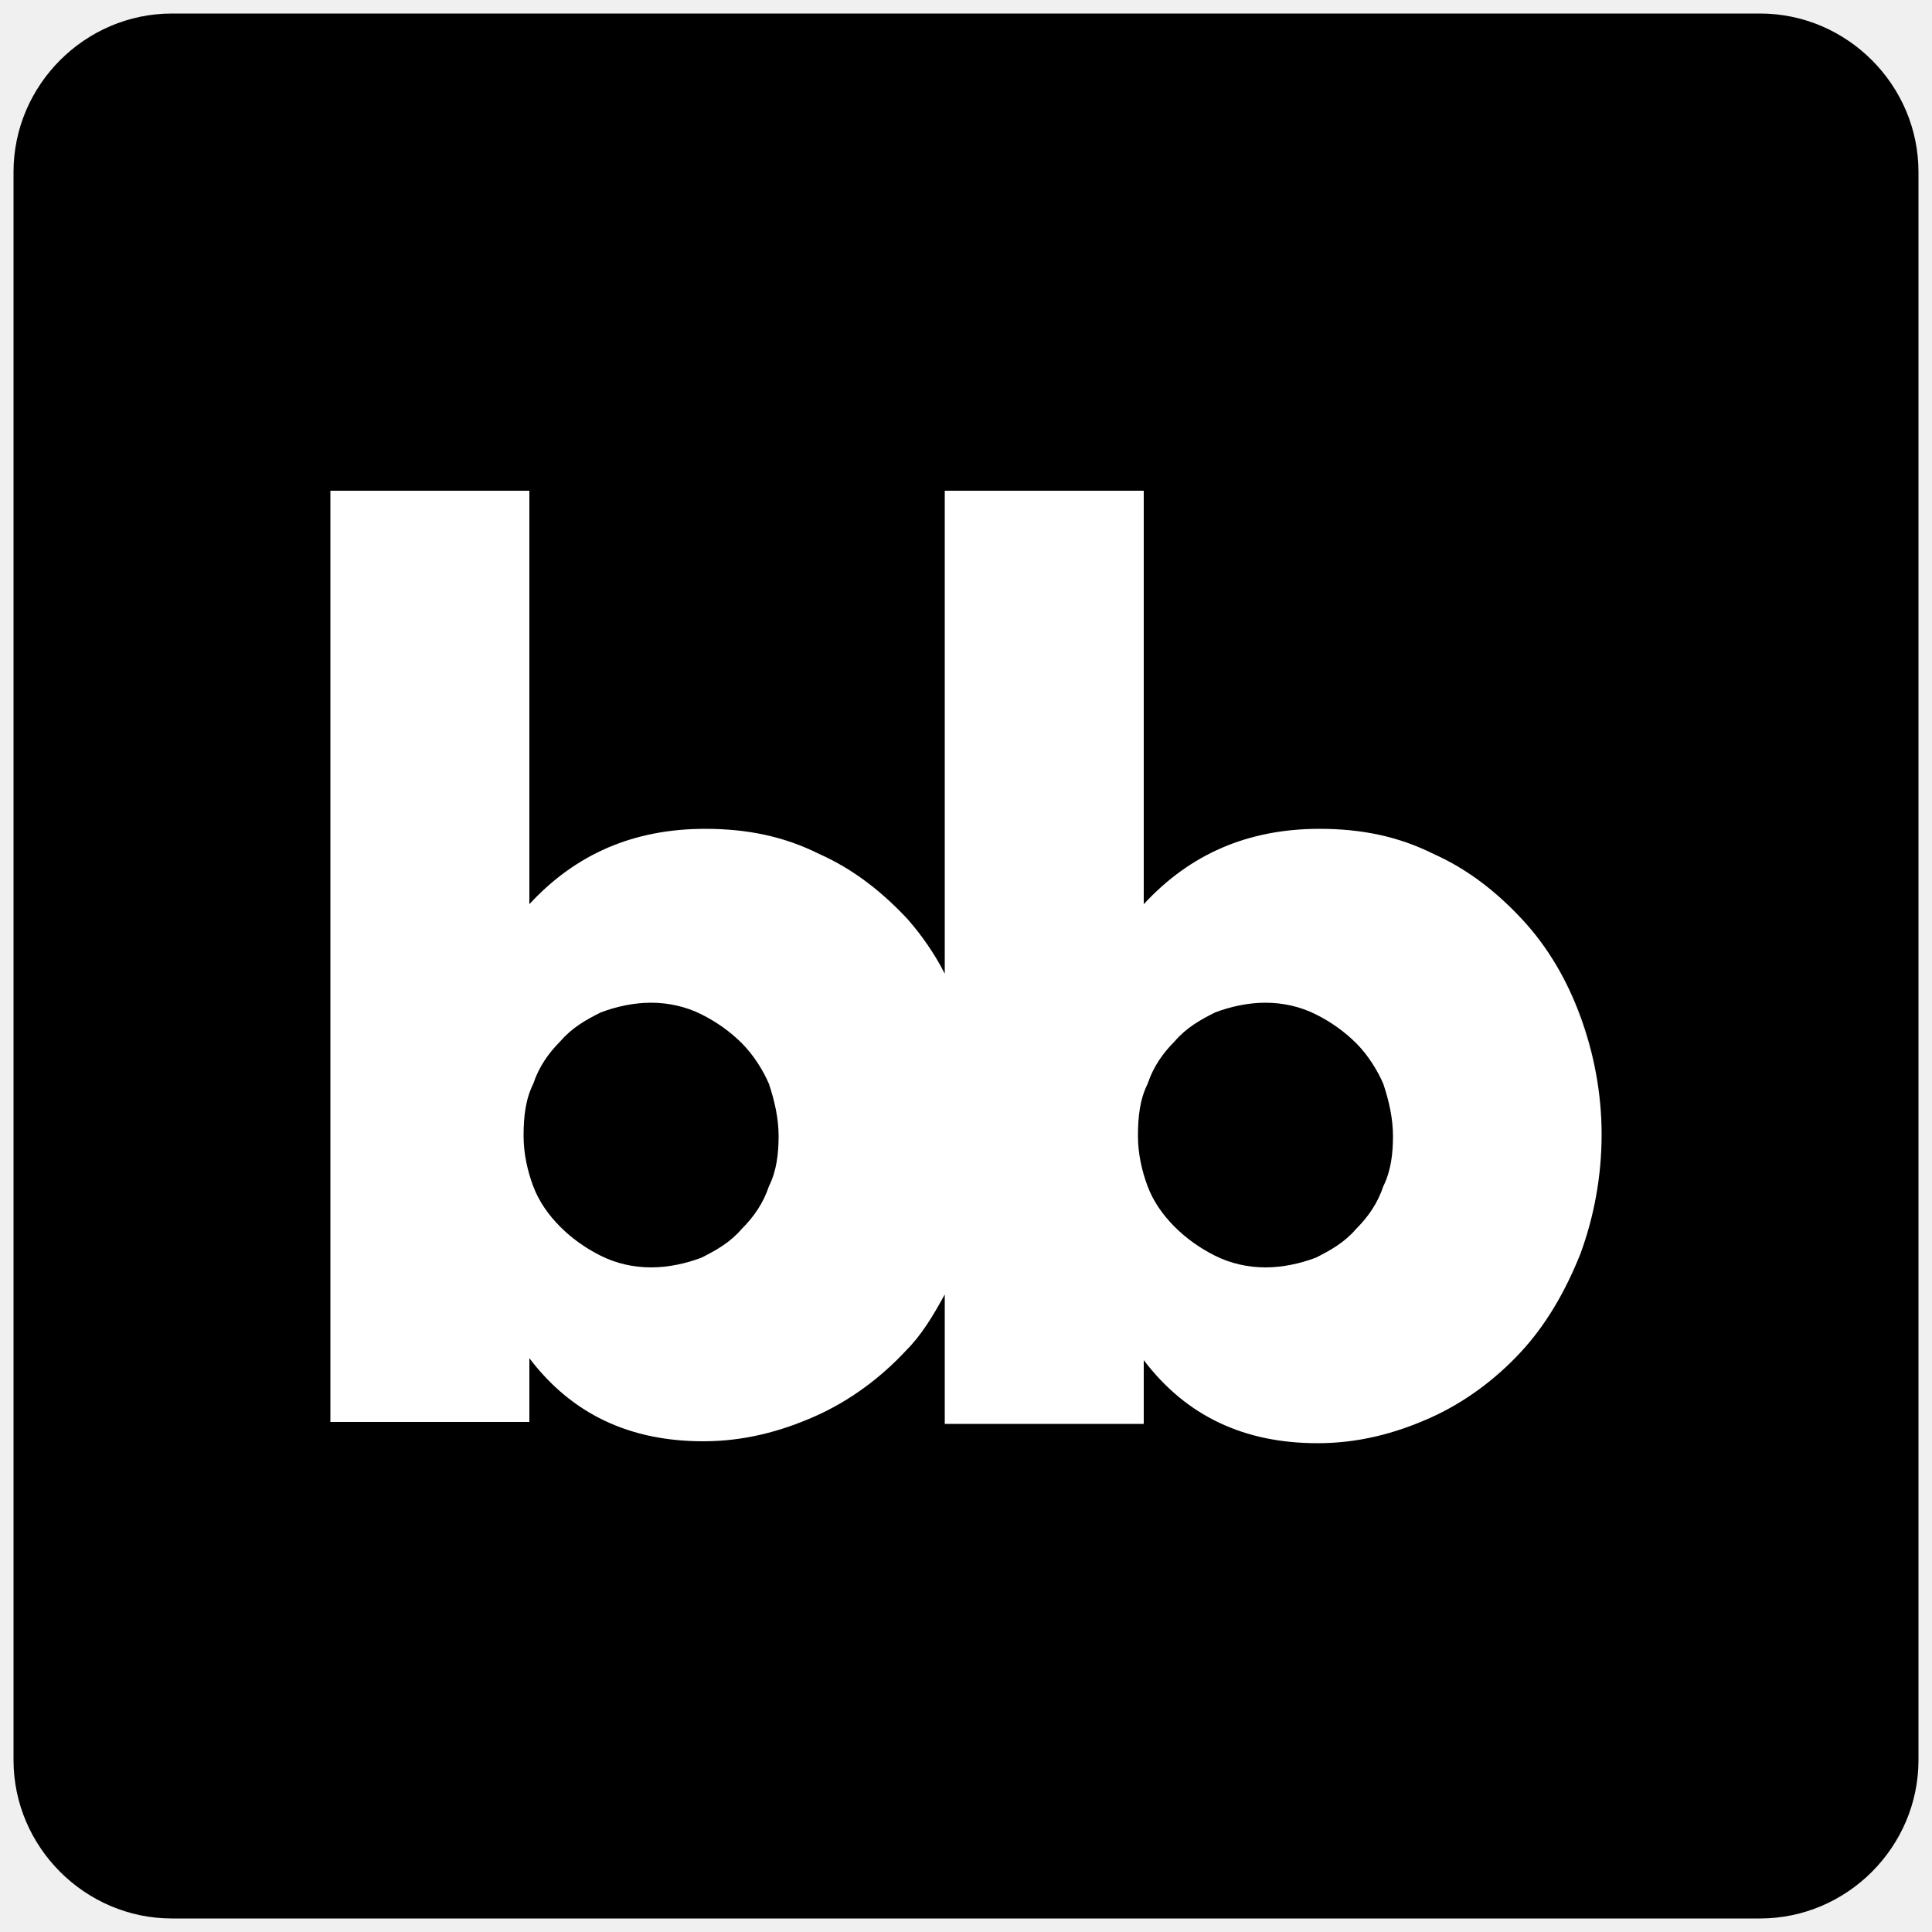
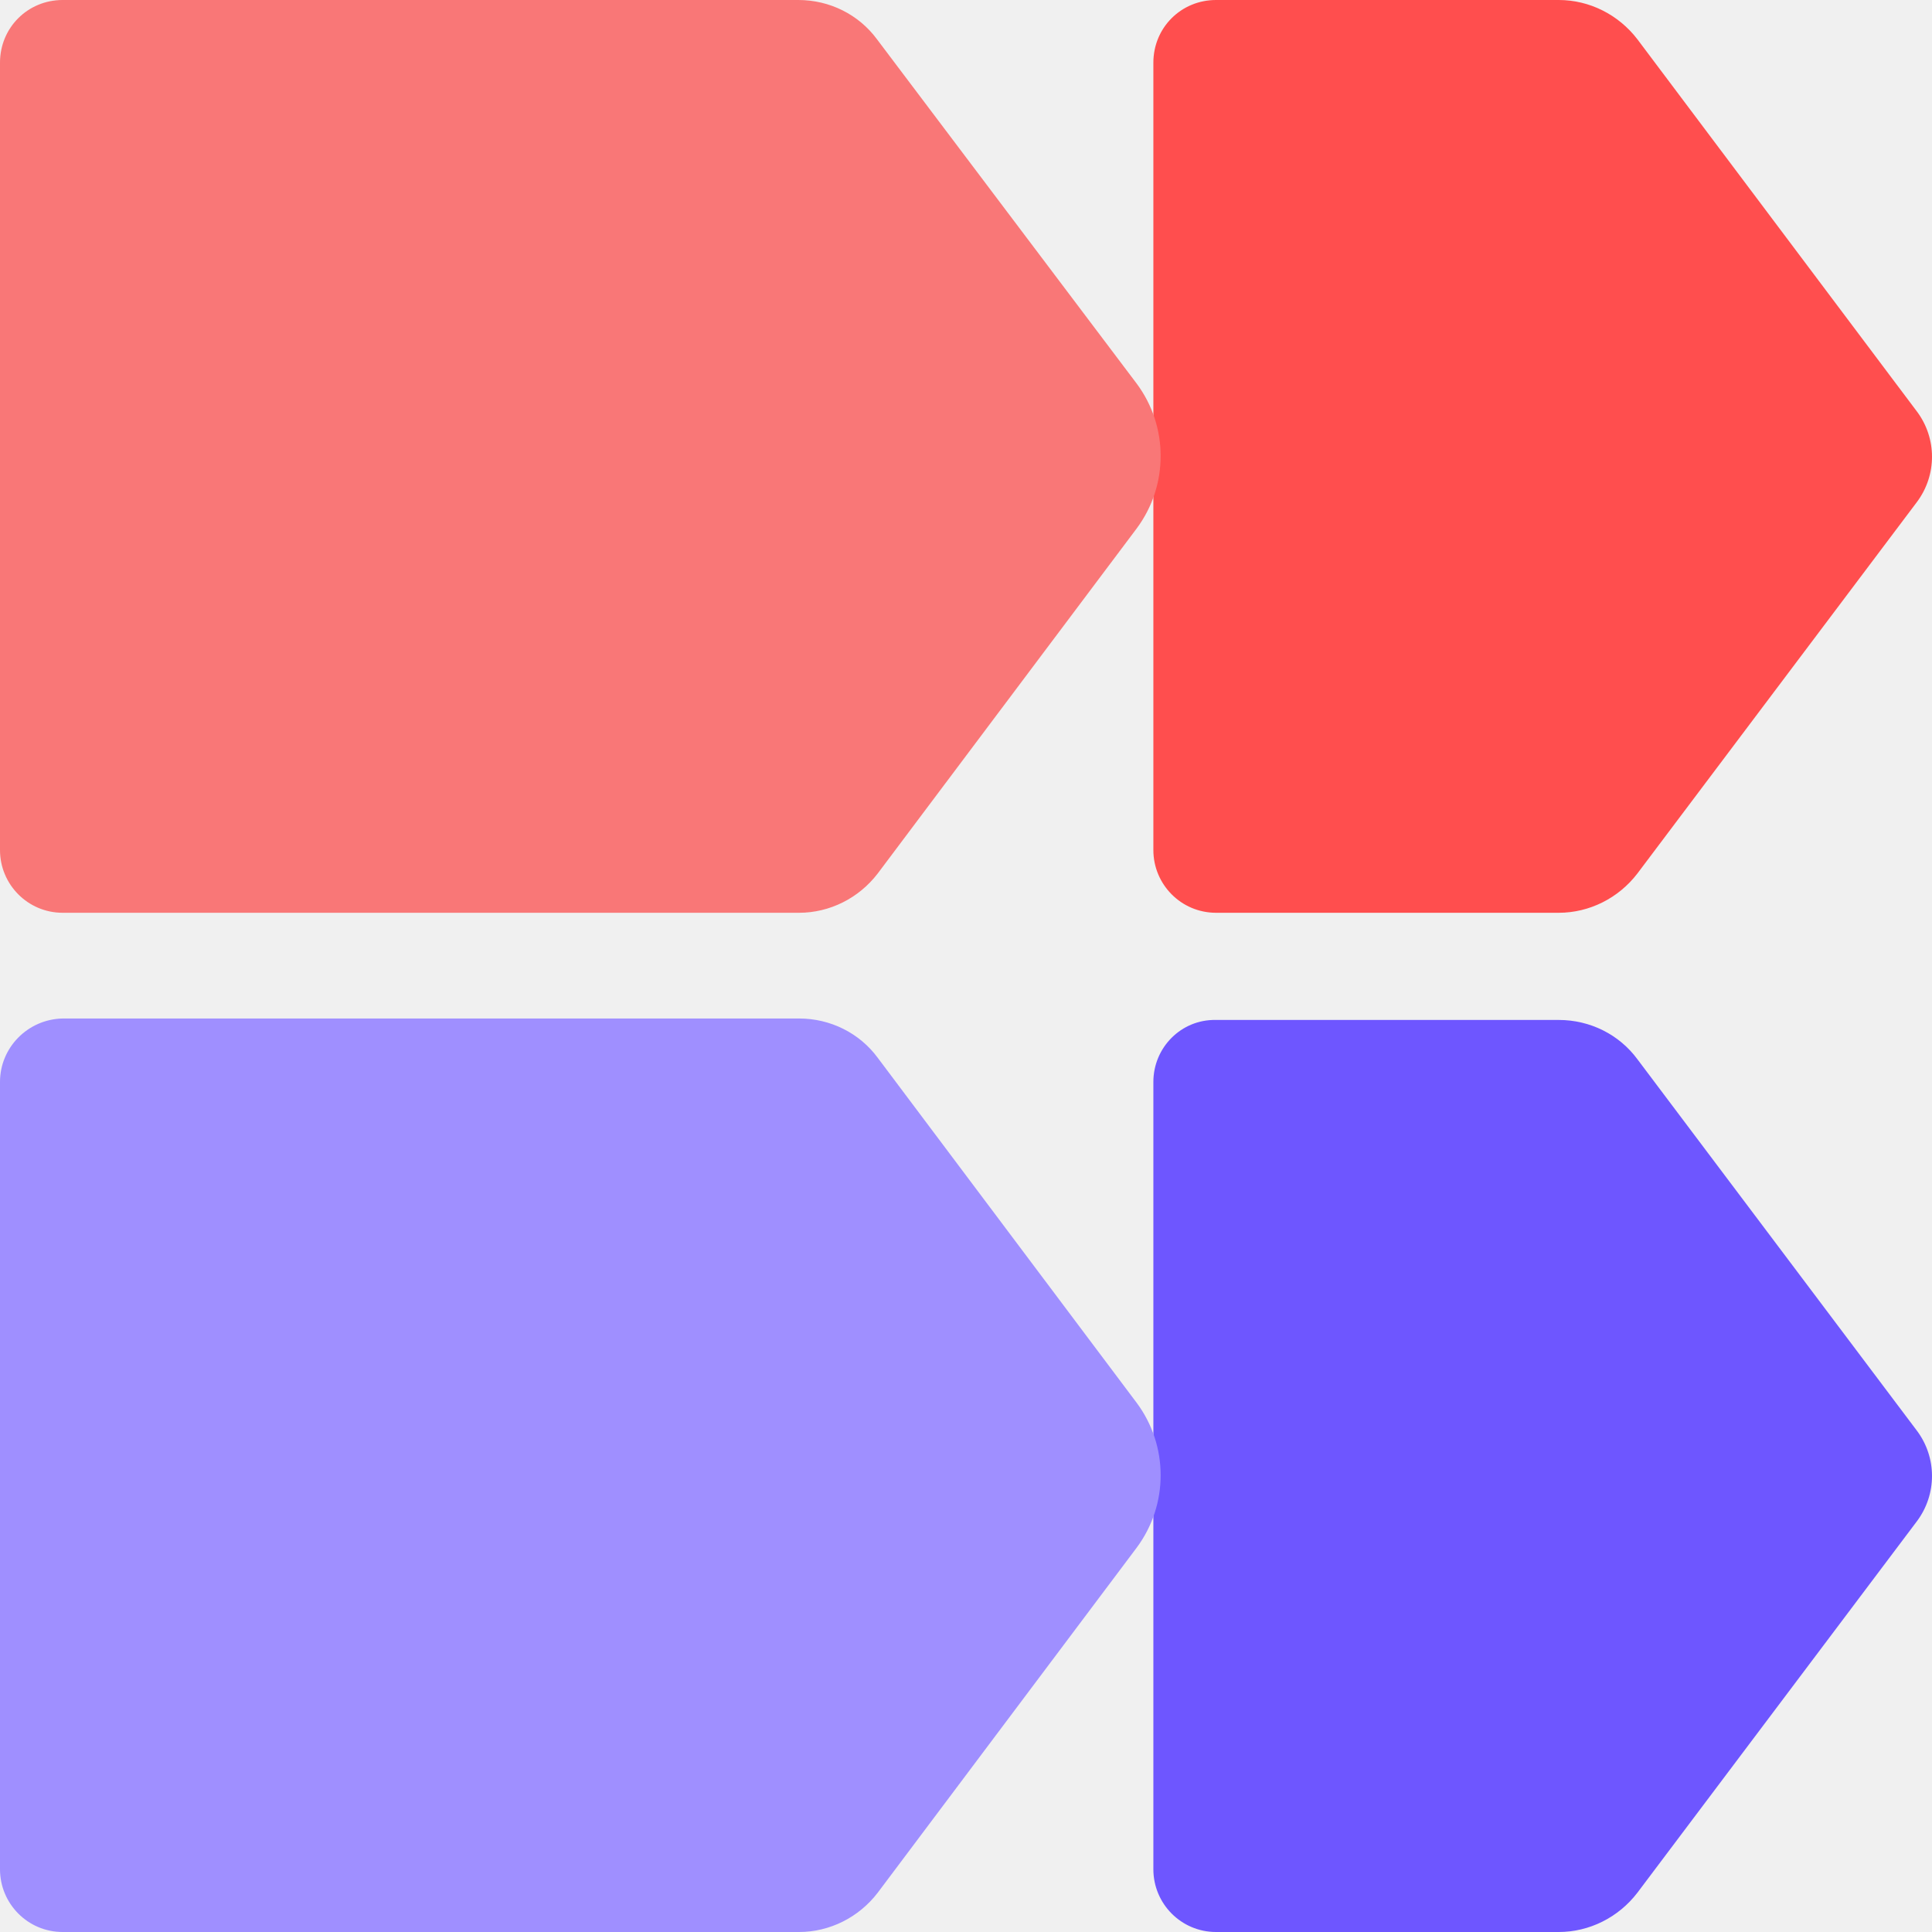
- <svg xmlns="http://www.w3.org/2000/svg" version="1.1" id="Layer_1" x="0px" y="0px" viewBox="0 0 100 100" style="enable-background:new 0 0 100 100;" xml:space="preserve">
-   <style type="text/css">
- 	.st0{fill:#FFFFFF;}
- </style>
-   <g>
-     <path class="st0" d="M78.8,47.5c-1.3-1.4-2.8-2.5-4.6-3.4c-1.8-0.8-3.8-1.3-5.9-1.3c-3.6,0-6.7,1.3-9.1,3.9V25.4H48.9v24.9   c-0.6-1-1.2-1.9-1.9-2.8c-1.3-1.4-2.8-2.5-4.6-3.4c-1.8-0.8-3.8-1.3-5.9-1.3c-3.6,0-6.7,1.3-9.1,3.9V25.4H17.1v48.4h10.3v-3.3   c2.2,2.8,5.2,4.3,9,4.3c2.1,0,4-0.4,5.8-1.3c1.8-0.8,3.4-2,4.7-3.4c0.8-0.9,1.5-1.9,2-2.9v6.7h10.3v-3.3c2.2,2.8,5.2,4.3,9,4.3   c2.1,0,4-0.4,5.8-1.3c1.8-0.8,3.4-2,4.7-3.4c1.3-1.4,2.4-3.1,3.1-5.1c0.7-1.9,1.1-4,1.1-6.2c0-2.2-0.4-4.2-1.1-6.1   C81.1,50.6,80.1,48.9,78.8,47.5z" />
-     <path d="M91.1,0.7H8.9c-4.5,0-8.2,3.7-8.2,8.2v82.2c0,4.5,3.7,8.2,8.2,8.2h82.2c4.5,0,8.2-3.7,8.2-8.2V8.9   C99.3,4.4,95.6,0.7,91.1,0.7z M81.8,64.9C81,66.9,80,68.6,78.7,70c-1.3,1.4-2.9,2.6-4.7,3.4c-1.8,0.8-3.7,1.3-5.8,1.3   c-3.8,0-6.8-1.4-9-4.3v3.3H48.9v-6.7c-0.6,1.1-1.2,2.1-2,2.9c-1.3,1.4-2.9,2.6-4.7,3.4c-1.8,0.8-3.7,1.3-5.8,1.3   c-3.8,0-6.8-1.4-9-4.3v3.3H17.1V25.4h10.3v21.4c2.4-2.6,5.4-3.9,9.1-3.9c2.2,0,4.1,0.4,5.9,1.3c1.8,0.8,3.3,2,4.6,3.4   c0.7,0.8,1.4,1.8,1.9,2.8V25.4h10.3v21.4c2.4-2.6,5.4-3.9,9.1-3.9c2.2,0,4.1,0.4,5.9,1.3c1.8,0.8,3.3,2,4.6,3.4   c1.3,1.4,2.3,3.1,3,5c0.7,1.9,1.1,4,1.1,6.1C82.9,60.9,82.5,63,81.8,64.9z" />
-     <path d="M70.2,54c-0.6-0.6-1.3-1.1-2.1-1.5c-0.8-0.4-1.7-0.6-2.6-0.6c-0.9,0-1.8,0.2-2.6,0.5c-0.8,0.4-1.5,0.8-2.1,1.5   c-0.6,0.6-1.1,1.3-1.4,2.2c-0.4,0.8-0.5,1.7-0.5,2.7c0,0.9,0.2,1.8,0.5,2.6c0.3,0.8,0.8,1.5,1.4,2.1c0.6,0.6,1.3,1.1,2.1,1.5   c0.8,0.4,1.7,0.6,2.6,0.6c0.9,0,1.8-0.2,2.6-0.5c0.8-0.4,1.5-0.8,2.1-1.5c0.6-0.6,1.1-1.3,1.4-2.2c0.4-0.8,0.5-1.7,0.5-2.6   c0-0.9-0.2-1.8-0.5-2.7C71.3,55.4,70.8,54.6,70.2,54z" />
-     <path d="M38.4,54c-0.6-0.6-1.3-1.1-2.1-1.5c-0.8-0.4-1.7-0.6-2.6-0.6c-0.9,0-1.8,0.2-2.6,0.5c-0.8,0.4-1.5,0.8-2.1,1.5   c-0.6,0.6-1.1,1.3-1.4,2.2c-0.4,0.8-0.5,1.7-0.5,2.7c0,0.9,0.2,1.8,0.5,2.6c0.3,0.8,0.8,1.5,1.4,2.1c0.6,0.6,1.3,1.1,2.1,1.5   c0.8,0.4,1.7,0.6,2.6,0.6c0.9,0,1.8-0.2,2.6-0.5c0.8-0.4,1.5-0.8,2.1-1.5c0.6-0.6,1.1-1.3,1.4-2.2c0.4-0.8,0.5-1.7,0.5-2.6   c0-0.9-0.2-1.8-0.5-2.7C39.5,55.4,39,54.6,38.4,54z" />
+ <svg xmlns="http://www.w3.org/2000/svg" width="265" height="265" viewBox="0 0 265 265" fill="none">
+   <g clip-path="url(#clip0_1_1799)">
+     <path d="M158.2 8.6V116.6C158.2 121.3 162 125.2 166.8 125.2H213.8C218 125.2 222 123.2 224.6 119.8L262.9 68.9C265.7 65.2 265.7 60.1 262.9 56.4L224.6 5.4C222 2 218 0 213.8 0H166.8C162 0 158.2 3.8 158.2 8.6Z" fill="#FF4E4E" />
+     <path d="M158.2 148.4V256.4C158.2 261.1 162 265 166.8 265H213.8C218 265 222 263 224.6 259.6L262.9 208.7C265.7 205 265.7 199.9 262.9 196.2L224.6 145.3C222.1 141.9 218.1 139.9 213.8 139.9H166.8C162 139.8 158.2 143.7 158.2 148.4Z" fill="#6E56FF" />
+     <path d="M0 8.6V116.6C0 121.3 3.8 125.2 8.6 125.2H109.6C113.8 125.2 117.8 123.2 120.4 119.8L155.9 72.5C160.3 66.6 160.3 58.5 155.9 52.6L120.3 5.4C117.8 2 113.8 0 109.5 0H8.6C3.8 0 0 3.8 0 8.6Z" fill="#F97777" />
+     <path d="M0 148.4V256.4C0 261.1 3.8 265 8.6 265H109.6C113.8 265 117.8 263 120.4 259.6L155.9 212.3C160.3 206.4 160.3 198.3 155.9 192.4L120.4 145.1C117.9 141.7 113.9 139.7 109.6 139.7H8.6C3.8 139.8 0 143.7 0 148.4Z" fill="#9F8FFF" />
  </g>
+   <defs>
+     <clipPath id="clip0_1_1799">
+       <rect width="265" height="265" fill="white" />
+     </clipPath>
+   </defs>
</svg>
